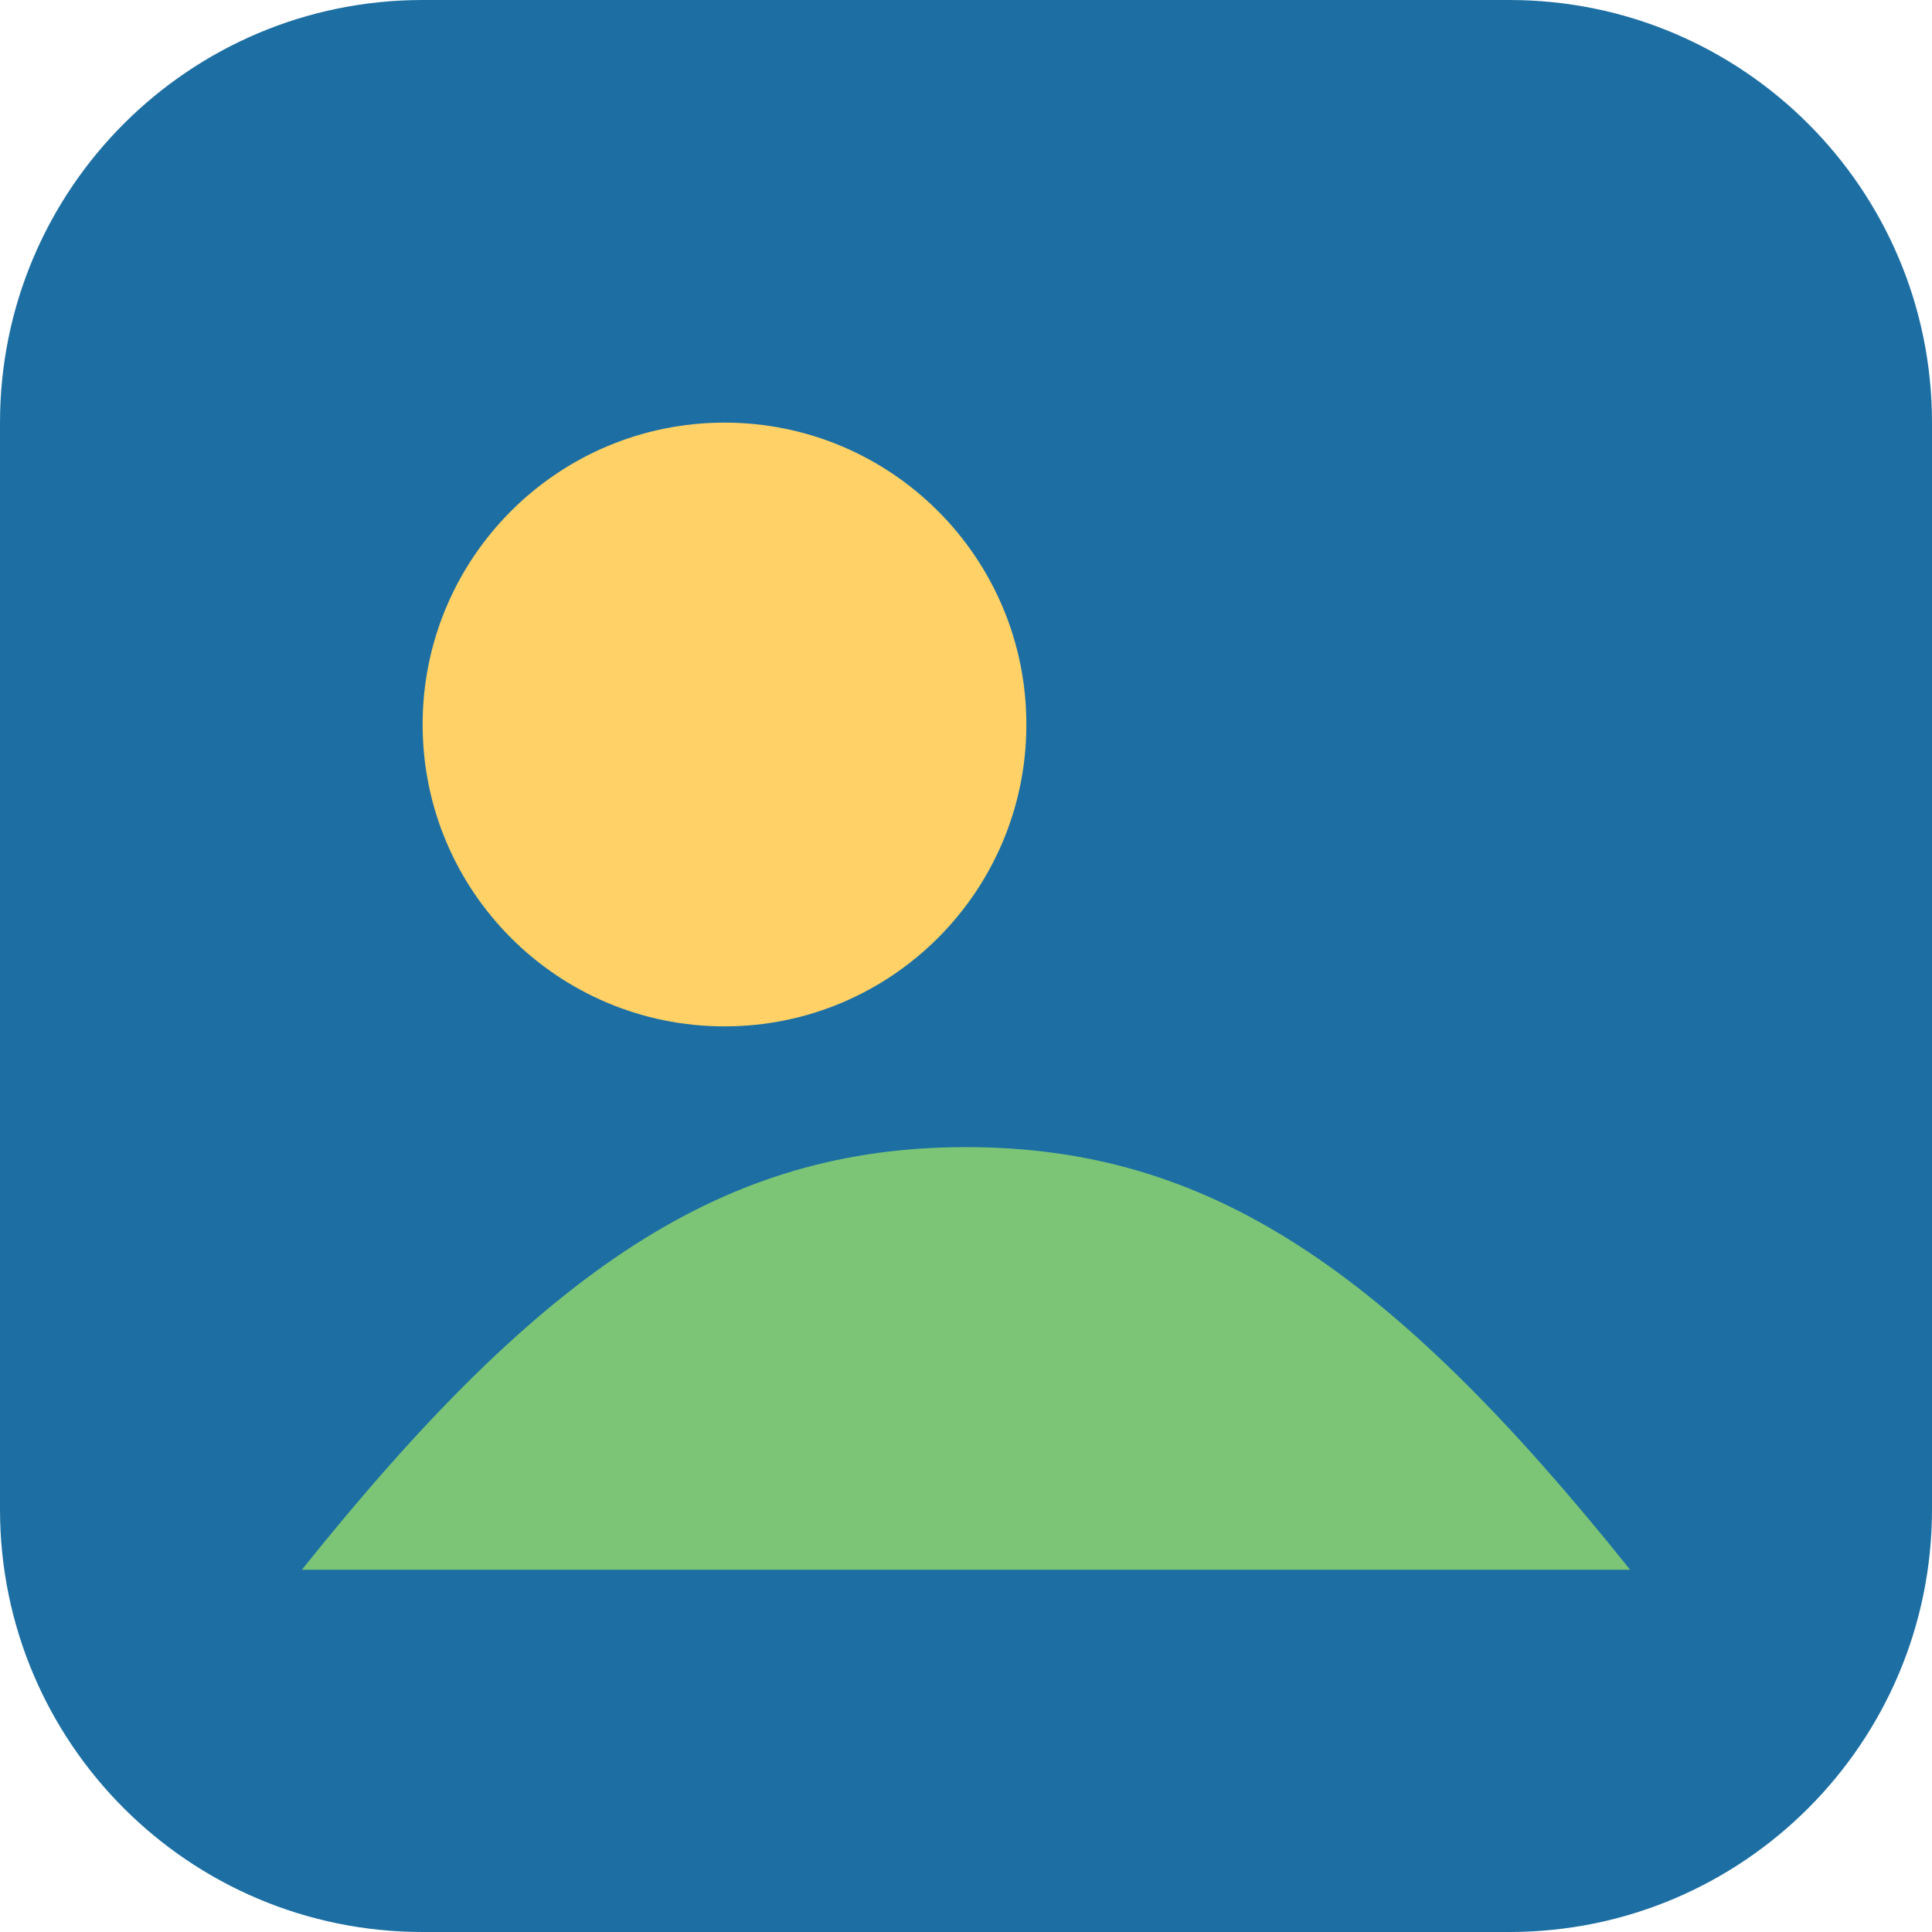
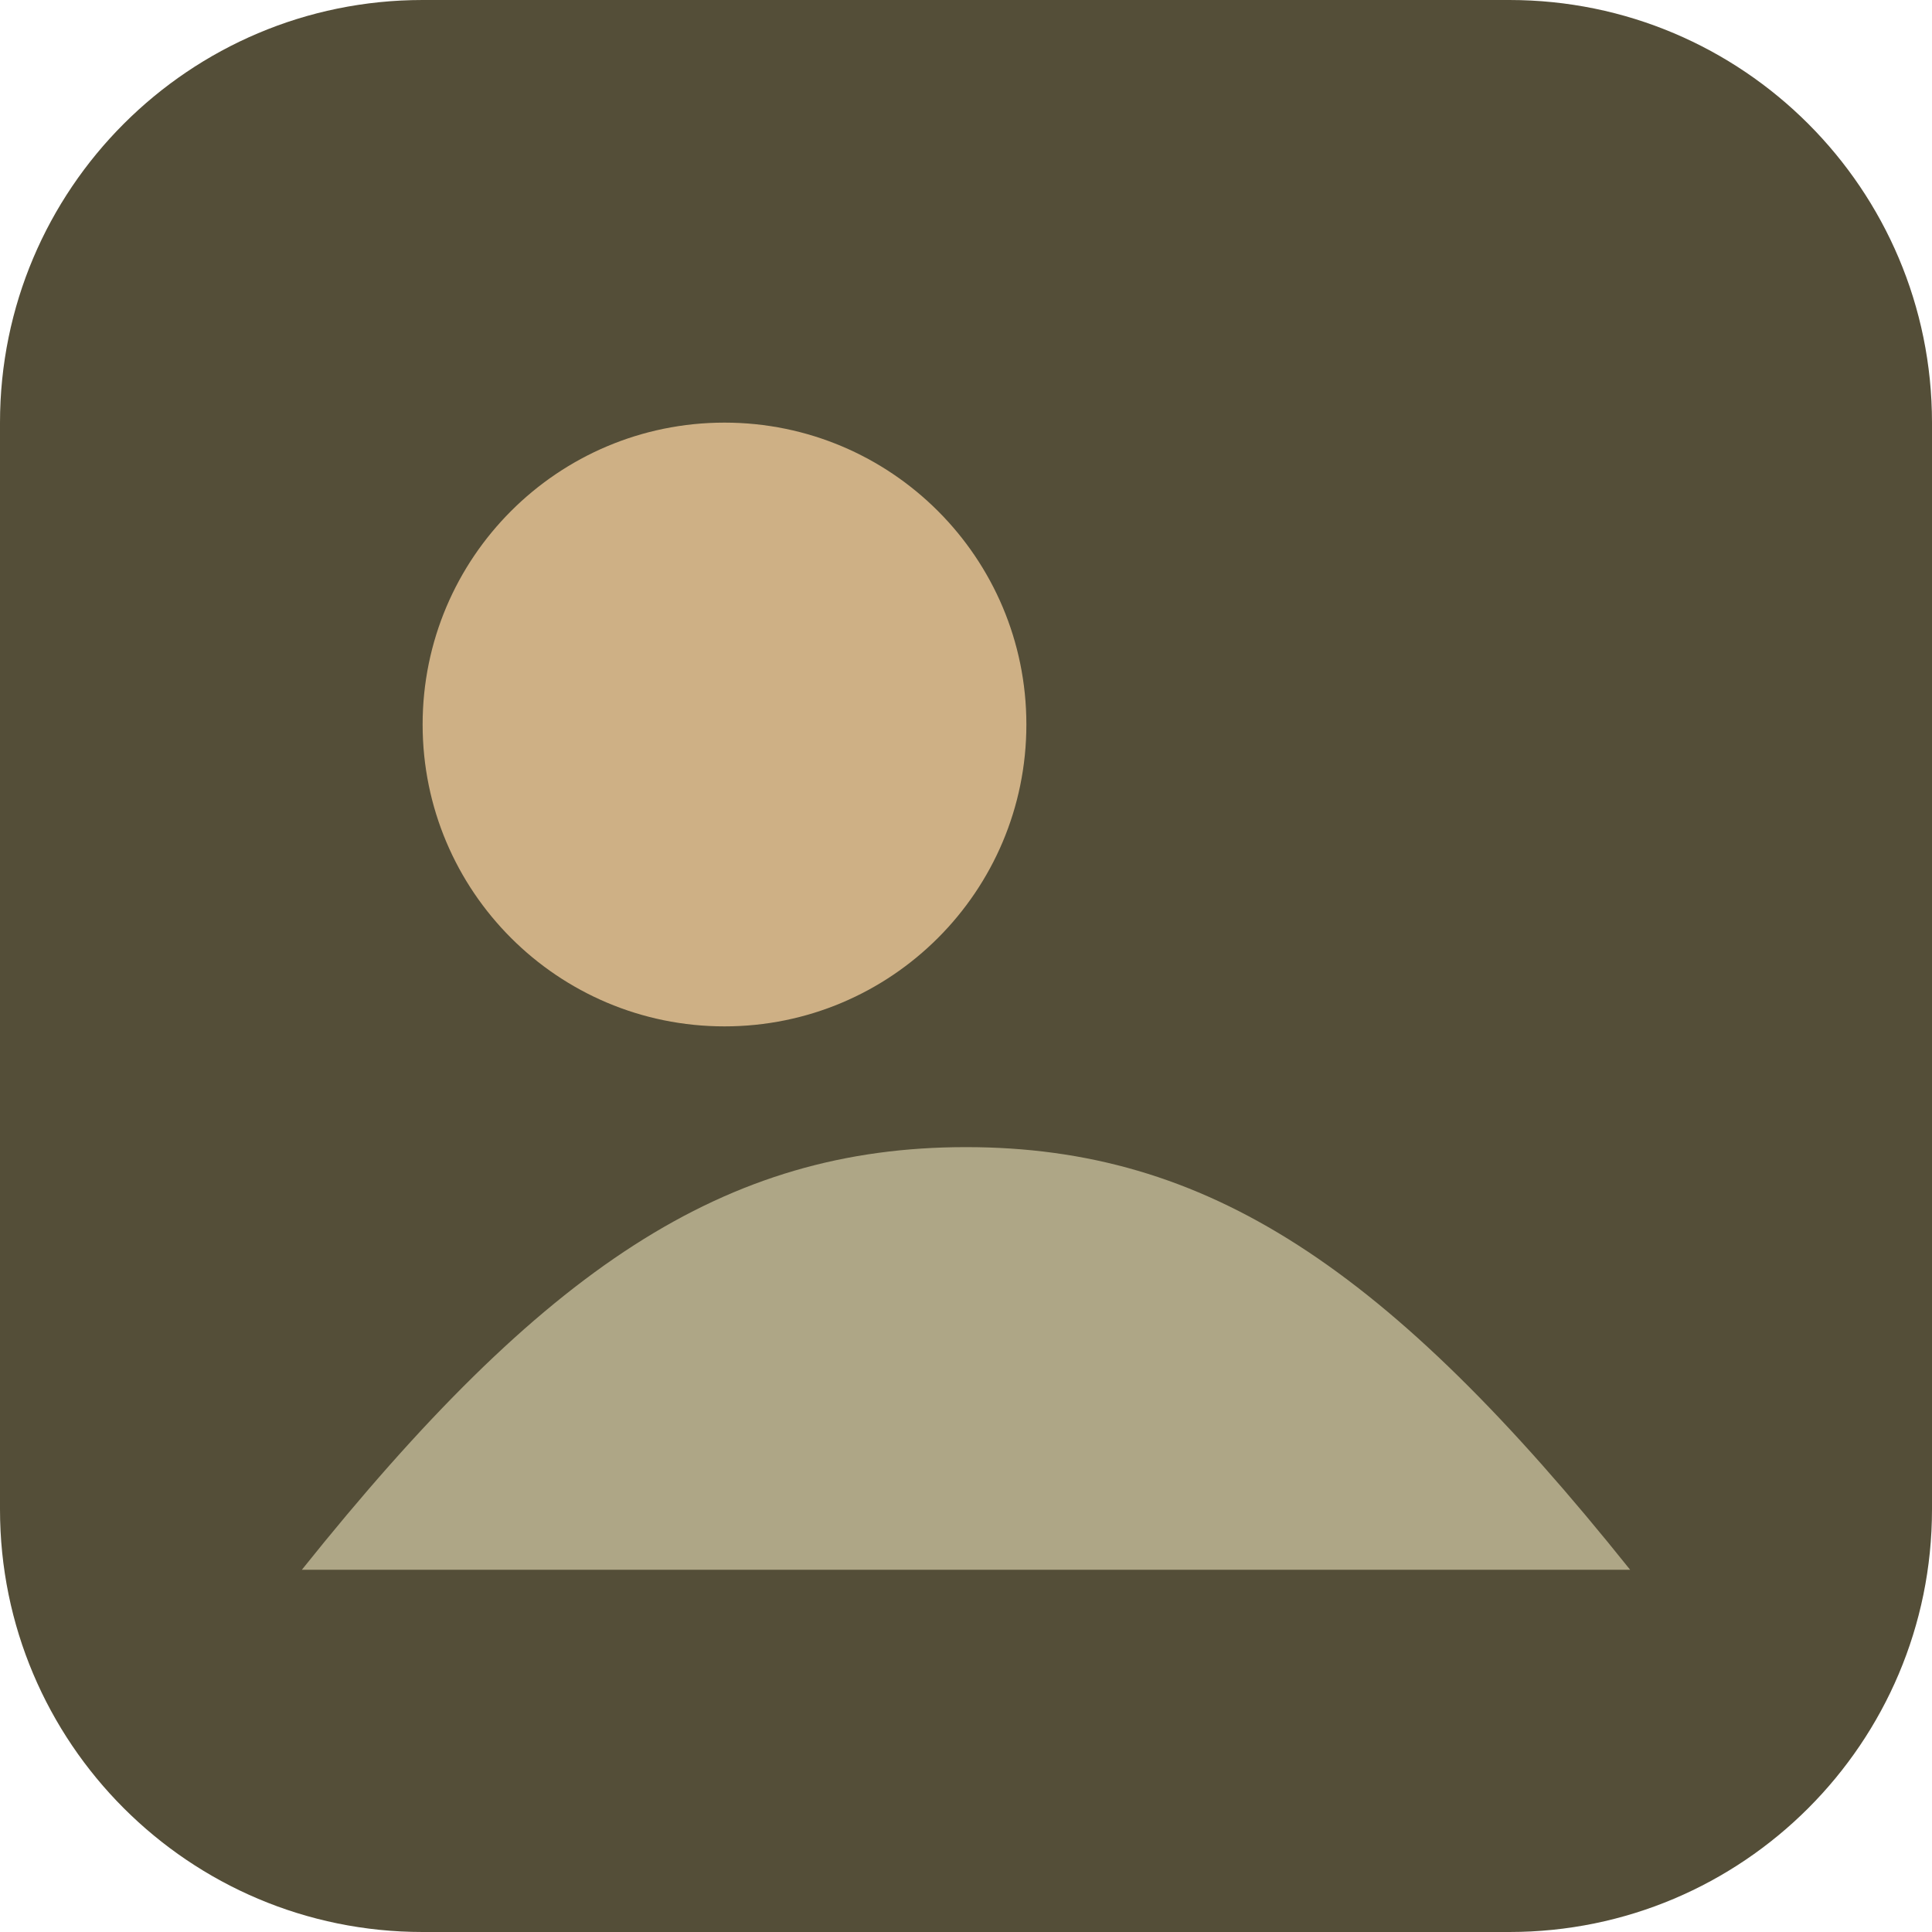
<svg xmlns="http://www.w3.org/2000/svg" viewBox="0 0 32 32">
-   <rect width="32" height="32" rx="7" fill="#1d6fa3" />
-   <circle cx="12" cy="12" r="5" fill="#ffd166" />
-   <path d="M5 26c4-5 7-7 11-7s7 2 11 7z" fill="#7cc576" />
+   <rect width="32" height="32" rx="7" fill="#544e38" />
+   <circle cx="12" cy="12" r="5" fill="#ceb085" />
+   <path d="M5 26c4-5 7-7 11-7s7 2 11 7z" fill="#aea686" />
</svg>
